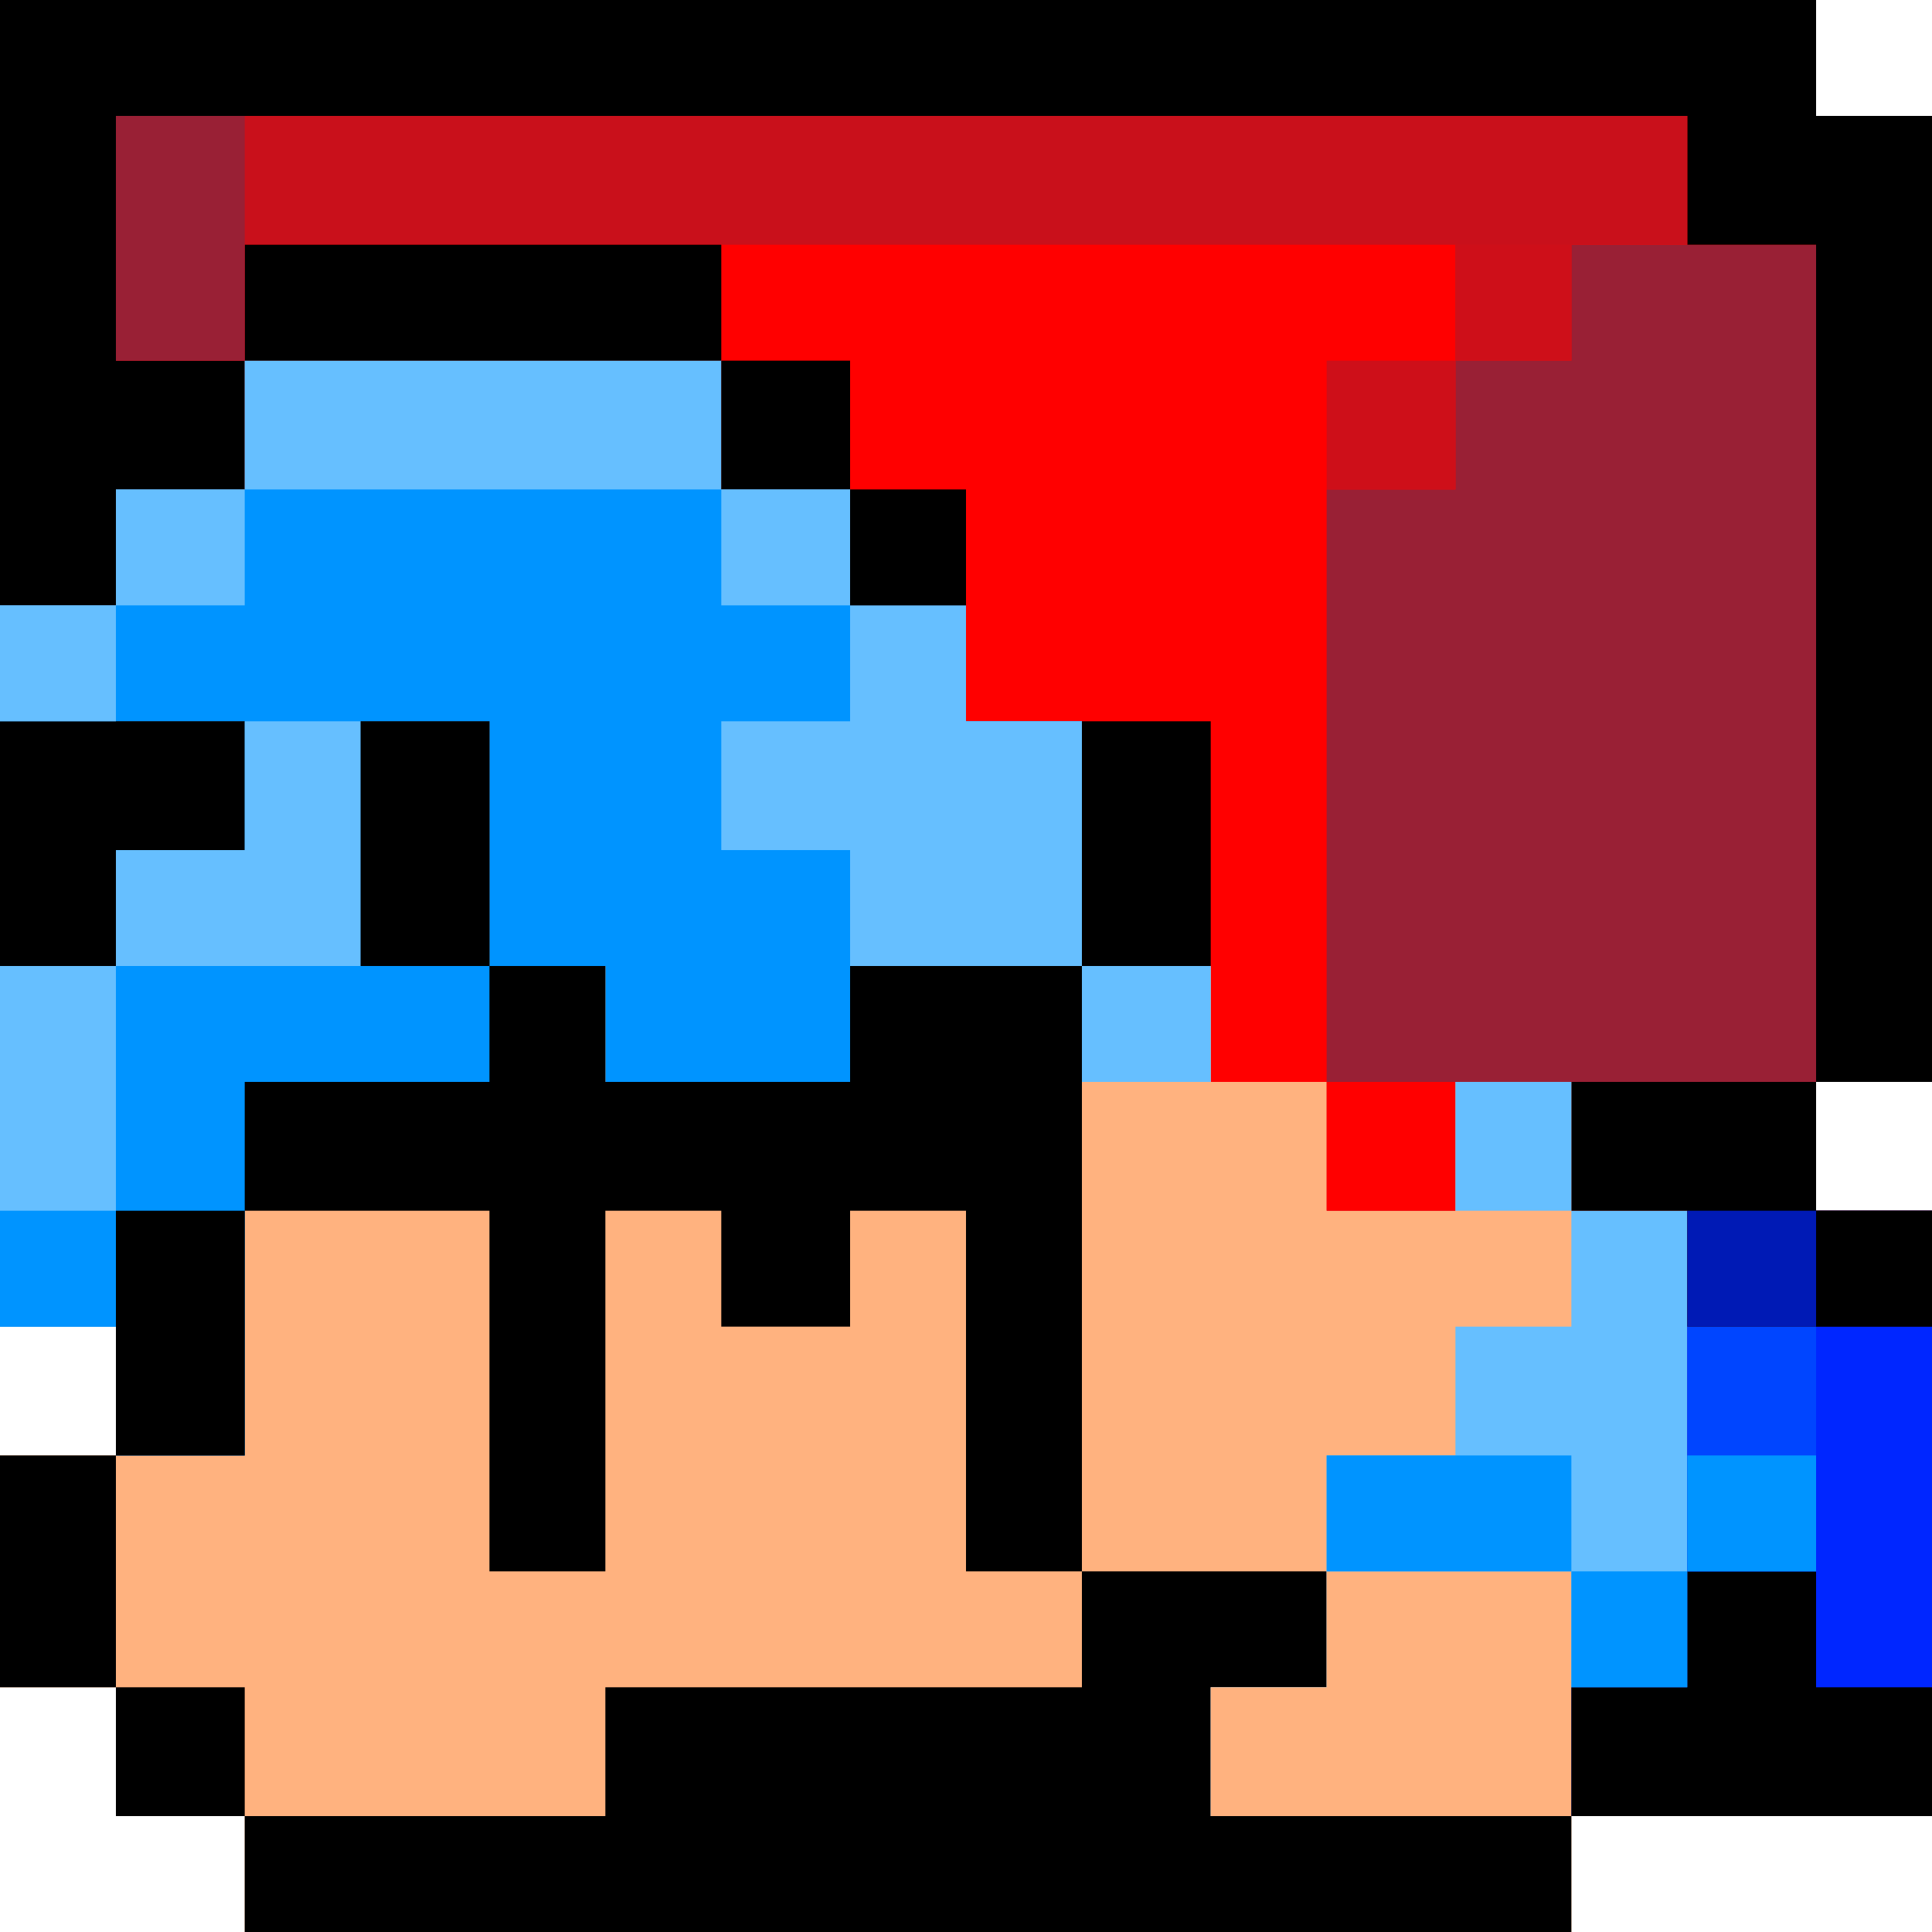
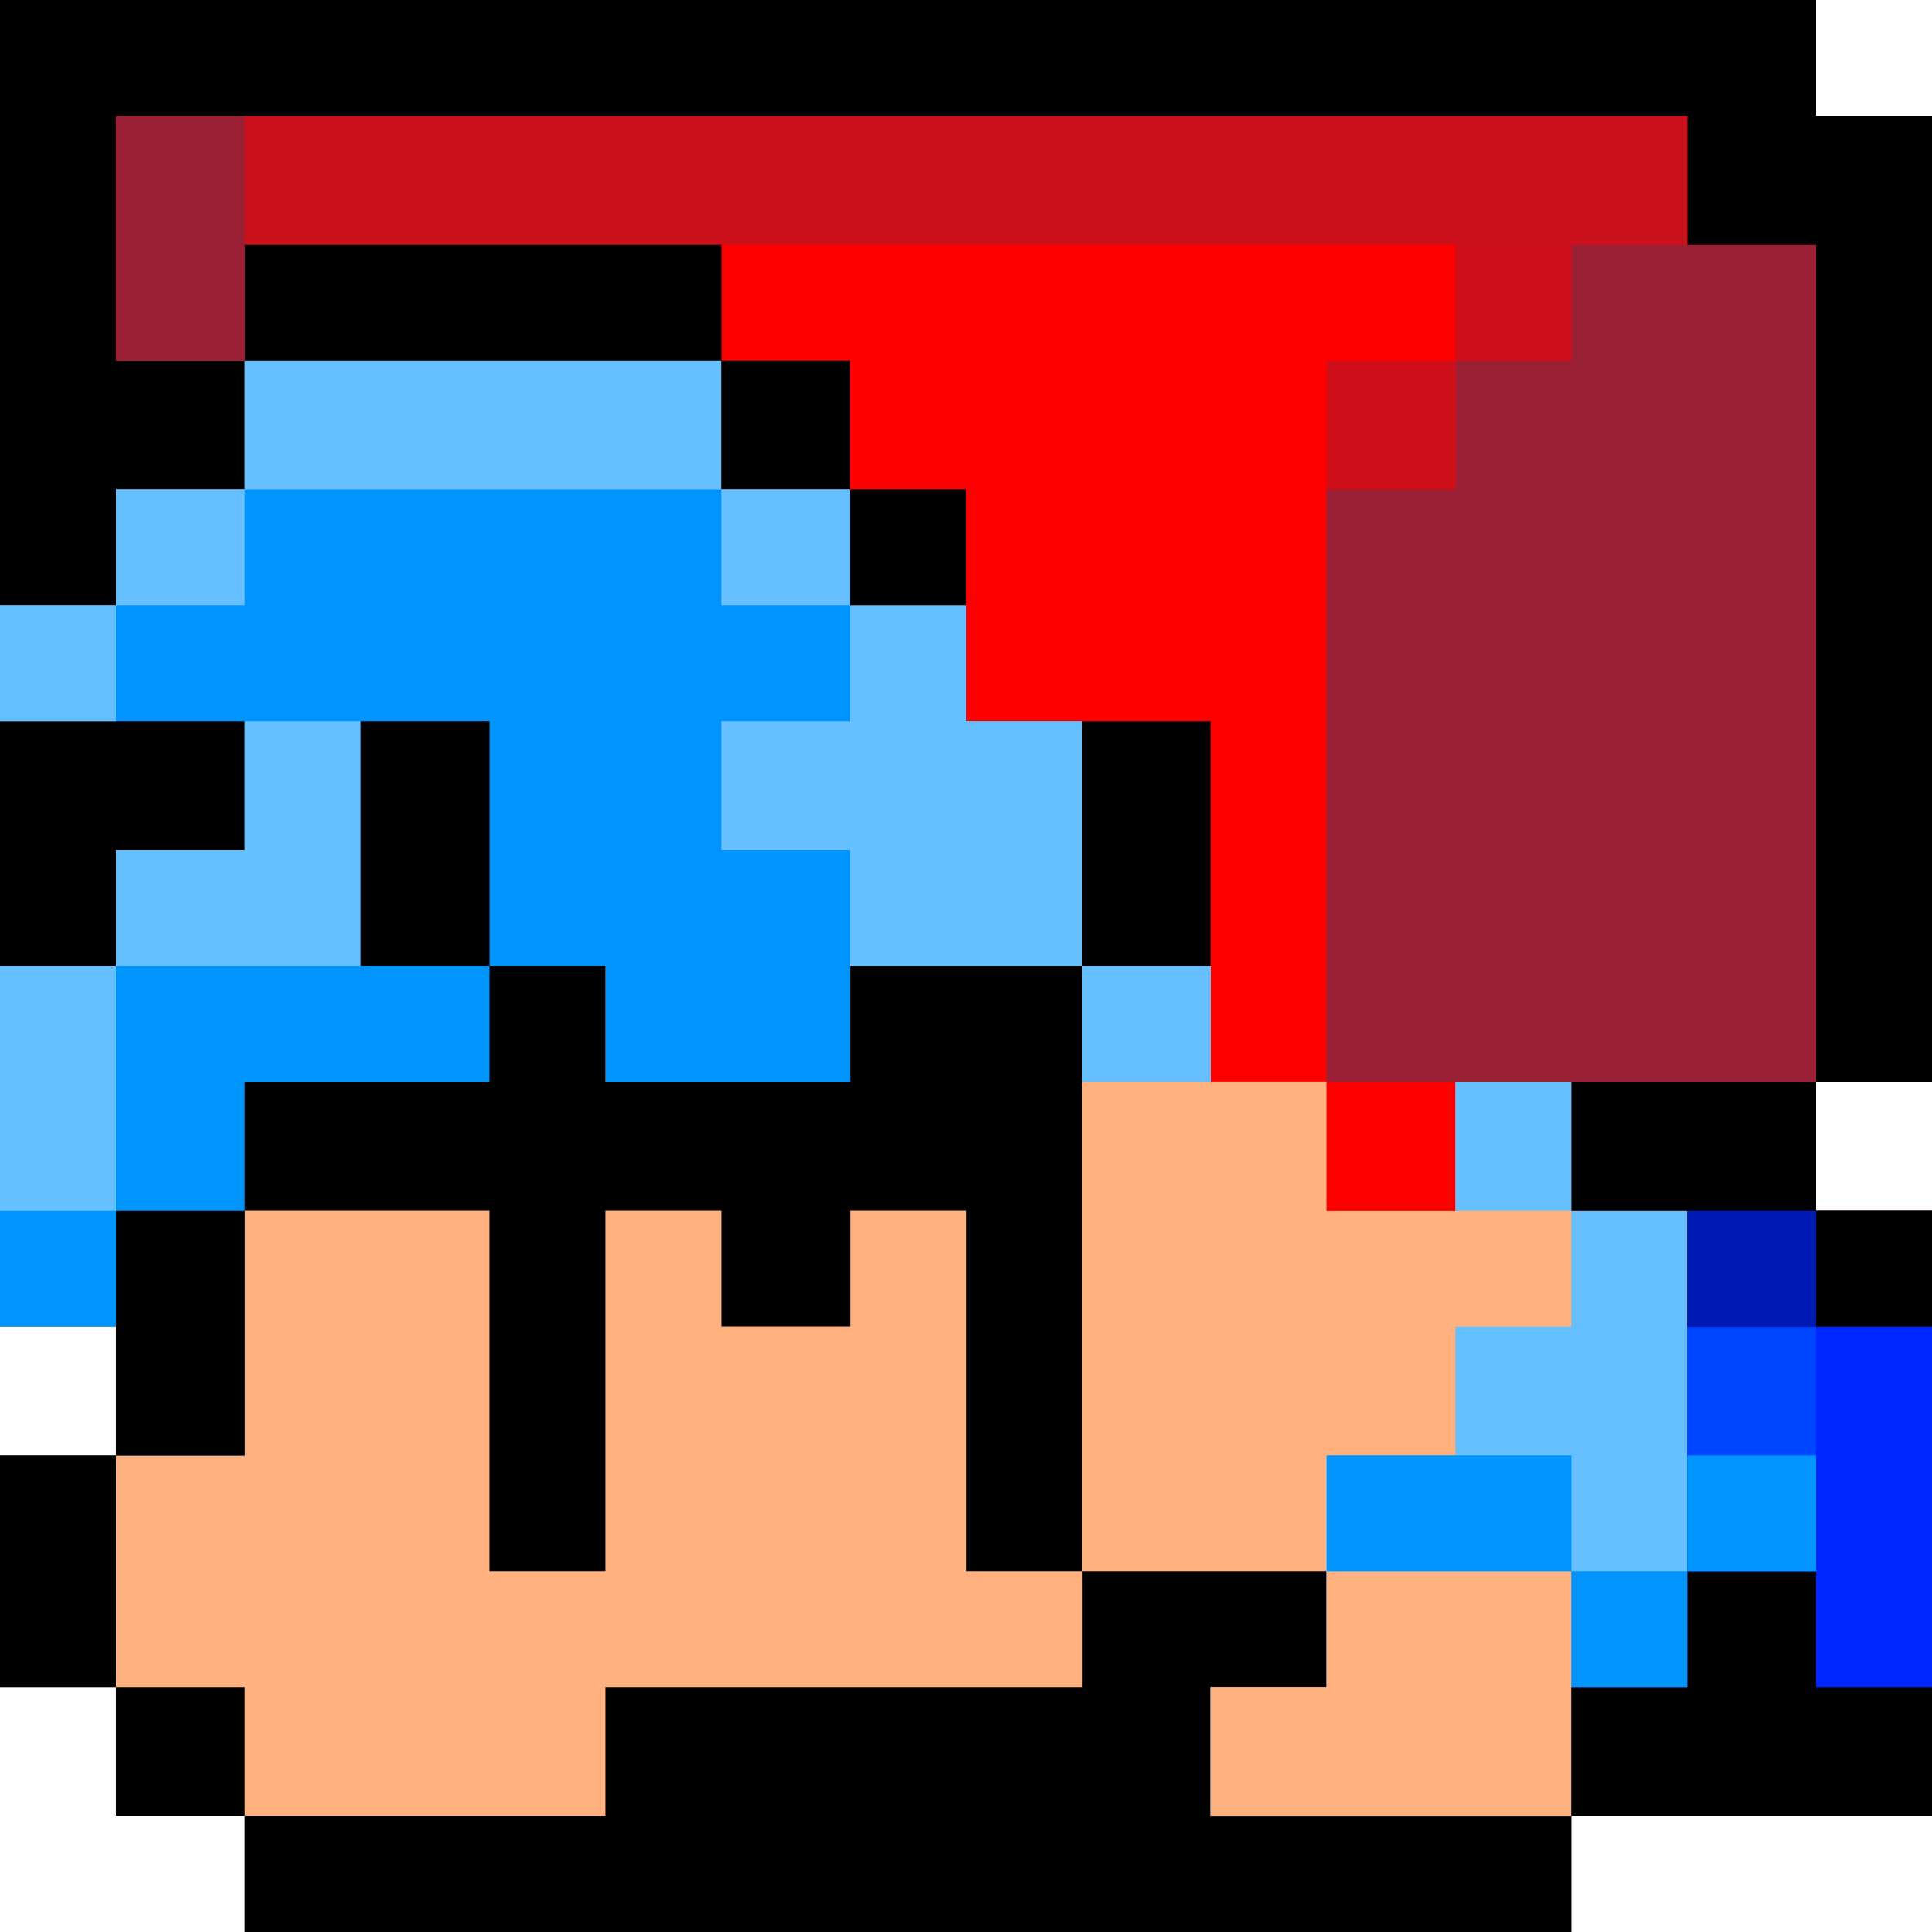
- <svg xmlns="http://www.w3.org/2000/svg" version="1.1" width="150" height="150">
-   <path d="M0 0 C46.53 0 93.06 0 141 0 C141 2.97 141 5.94 141 9 C143.97 9 146.94 9 150 9 C150 33.75 150 58.5 150 84 C147.03 84 144.06 84 141 84 C141 87.3 141 90.6 141 94 C143.97 94 146.94 94 150 94 C150 109.51 150 125.02 150 141 C140.76 141 131.52 141 122 141 C122 143.97 122 146.94 122 150 C88.01 150 54.02 150 19 150 C19 147.03 19 144.06 19 141 C15.7 141 12.4 141 9 141 C9 137.7 9 134.4 9 131 C6.03 131 3.06 131 0 131 C0 125.06 0 119.12 0 113 C2.97 113 5.94 113 9 113 C9 109.7 9 106.4 9 103 C6.03 103 3.06 103 0 103 C0 69.01 0 35.02 0 0 Z " fill="#FFB27F" transform="translate(0,0)" />
-   <path d="M0 0 C46.53 0 93.06 0 141 0 C141 2.97 141 5.94 141 9 C143.97 9 146.94 9 150 9 C150 33.75 150 58.5 150 84 C147.03 84 144.06 84 141 84 C141 87.3 141 90.6 141 94 C143.97 94 146.94 94 150 94 C150 109.51 150 125.02 150 141 C140.76 141 131.52 141 122 141 C122 137.7 122 134.4 122 131 C124.97 131 127.94 131 131 131 C131 118.79 131 106.58 131 94 C128.03 94 125.06 94 122 94 C122 90.7 122 87.4 122 84 C119.03 84 116.06 84 113 84 C113 87.3 113 90.6 113 94 C109.7 94 106.4 94 103 94 C103 90.7 103 87.4 103 84 C100.03 84 97.06 84 94 84 C94 81.03 94 78.06 94 75 C90.7 75 87.4 75 84 75 C84 68.73 84 62.46 84 56 C81.03 56 78.06 56 75 56 C75 53.03 75 50.06 75 47 C72.03 47 69.06 47 66 47 C66 44.03 66 41.06 66 38 C62.7 38 59.4 38 56 38 C56 34.7 56 31.4 56 28 C43.79 28 31.58 28 19 28 C19 31.3 19 34.6 19 38 C15.7 38 12.4 38 9 38 C9 40.97 9 43.94 9 47 C6.03 47 3.06 47 0 47 C0 31.49 0 15.98 0 0 Z " fill="#FF0000" transform="translate(0,0)" />
-   <path d="M0 0 C6.27 0 12.54 0 19 0 C19 24.75 19 49.5 19 75 C21.97 75 24.94 75 28 75 C28 90.51 28 106.02 28 122 C18.76 122 9.52 122 0 122 C0 118.7 0 115.4 0 112 C2.97 112 5.94 112 9 112 C9 99.79 9 87.58 9 75 C6.03 75 3.06 75 0 75 C0 71.7 0 68.4 0 65 C-2.97 65 -5.94 65 -9 65 C-9 68.3 -9 71.6 -9 75 C-12.3 75 -15.6 75 -19 75 C-19 56.52 -19 38.04 -19 19 C-15.7 19 -12.4 19 -9 19 C-9 15.7 -9 12.4 -9 9 C-6.03 9 -3.06 9 0 9 C0 6.03 0 3.06 0 0 Z " fill="#992035" transform="translate(122,19)" />
-   <path d="M0 0 C12.21 0 24.42 0 37 0 C37 3.3 37 6.6 37 10 C40.3 10 43.6 10 47 10 C47 12.97 47 15.94 47 19 C49.97 19 52.94 19 56 19 C56 21.97 56 24.94 56 28 C58.97 28 61.94 28 65 28 C65 34.27 65 40.54 65 47 C59.06 47 53.12 47 47 47 C47 49.97 47 52.94 47 56 C40.73 56 34.46 56 28 56 C28 53.03 28 50.06 28 47 C25.03 47 22.06 47 19 47 C19 40.73 19 34.46 19 28 C15.7 28 12.4 28 9 28 C9 34.27 9 40.54 9 47 C2.73 47 -3.54 47 -10 47 C-10 44.03 -10 41.06 -10 38 C-6.7 38 -3.4 38 0 38 C0 34.7 0 31.4 0 28 C-6.27 28 -12.54 28 -19 28 C-19 25.03 -19 22.06 -19 19 C-16.03 19 -13.06 19 -10 19 C-10 16.03 -10 13.06 -10 10 C-6.7 10 -3.4 10 0 10 C0 6.7 0 3.4 0 0 Z " fill="#0094FF" transform="translate(19,28)" />
-   <path d="M0 0 C6.27 0 12.54 0 19 0 C19 3.3 19 6.6 19 10 C15.7 10 12.4 10 9 10 C9 12.97 9 15.94 9 19 C15.27 19 21.54 19 28 19 C28 12.73 28 6.46 28 0 C31.3 0 34.6 0 38 0 C38 6.27 38 12.54 38 19 C40.97 19 43.94 19 47 19 C47 21.97 47 24.94 47 28 C53.27 28 59.54 28 66 28 C66 25.03 66 22.06 66 19 C71.94 19 77.88 19 84 19 C84 34.51 84 50.02 84 66 C81.03 66 78.06 66 75 66 C75 56.76 75 47.52 75 38 C72.03 38 69.06 38 66 38 C66 40.97 66 43.94 66 47 C62.7 47 59.4 47 56 47 C56 44.03 56 41.06 56 38 C53.03 38 50.06 38 47 38 C47 47.24 47 56.48 47 66 C44.03 66 41.06 66 38 66 C38 56.76 38 47.52 38 38 C31.73 38 25.46 38 19 38 C19 44.27 19 50.54 19 57 C15.7 57 12.4 57 9 57 C9 53.7 9 50.4 9 47 C6.03 47 3.06 47 0 47 C0 31.49 0 15.98 0 0 Z " fill="#000000" transform="translate(0,56)" />
-   <path d="M0 0 C46.53 0 93.06 0 141 0 C141 2.97 141 5.94 141 9 C143.97 9 146.94 9 150 9 C150 33.75 150 58.5 150 84 C147.03 84 144.06 84 141 84 C141 62.55 141 41.1 141 19 C137.7 19 134.4 19 131 19 C131 15.7 131 12.4 131 9 C90.74 9 50.48 9 9 9 C9 15.27 9 21.54 9 28 C12.3 28 15.6 28 19 28 C19 31.3 19 34.6 19 38 C15.7 38 12.4 38 9 38 C9 40.97 9 43.94 9 47 C6.03 47 3.06 47 0 47 C0 31.49 0 15.98 0 0 Z " fill="#000000" transform="translate(0,0)" />
-   <path d="M0 0 C3.3 0 6.6 0 10 0 C10 2.97 10 5.94 10 9 C12.97 9 15.94 9 19 9 C19 12.3 19 15.6 19 19 C22.3 19 25.6 19 29 19 C29 15.7 29 12.4 29 9 C31.97 9 34.94 9 38 9 C38 12.3 38 15.6 38 19 C40.97 19 43.94 19 47 19 C47 31.21 47 43.42 47 56 C44.03 56 41.06 56 38 56 C38 59.3 38 62.6 38 66 C28.76 66 19.52 66 10 66 C10 62.7 10 59.4 10 56 C12.97 56 15.94 56 19 56 C19 53.03 19 50.06 19 47 C12.73 47 6.46 47 0 47 C0 31.49 0 15.98 0 0 Z " fill="#FFB27F" transform="translate(84,75)" />
-   <path d="M0 0 C6.27 0 12.54 0 19 0 C19 2.97 19 5.94 19 9 C16.03 9 13.06 9 10 9 C10 12.3 10 15.6 10 19 C19.24 19 28.48 19 38 19 C38 21.97 38 24.94 38 28 C4.01 28 -29.98 28 -65 28 C-65 25.03 -65 22.06 -65 19 C-55.76 19 -46.52 19 -37 19 C-37 15.7 -37 12.4 -37 9 C-24.79 9 -12.58 9 0 9 C0 6.03 0 3.06 0 0 Z " fill="#000000" transform="translate(84,122)" />
-   <path d="M0 0 C40.26 0 80.52 0 122 0 C122 3.3 122 6.6 122 10 C119.03 10 116.06 10 113 10 C113 12.97 113 15.94 113 19 C110.03 19 107.06 19 104 19 C104 16.03 104 13.06 104 10 C72.98 10 41.96 10 10 10 C10 12.97 10 15.94 10 19 C6.7 19 3.4 19 0 19 C0 12.73 0 6.46 0 0 Z " fill="#C9101B" transform="translate(9,9)" />
-   <path d="M0 0 C6.27 0 12.54 0 19 0 C19 3.3 19 6.6 19 10 C15.7 10 12.4 10 9 10 C9 12.97 9 15.94 9 19 C15.27 19 21.54 19 28 19 C28 12.73 28 6.46 28 0 C31.3 0 34.6 0 38 0 C38 9.24 38 18.48 38 28 C31.73 28 25.46 28 19 28 C19 37.57 19 47.14 19 57 C15.7 57 12.4 57 9 57 C9 53.7 9 50.4 9 47 C6.03 47 3.06 47 0 47 C0 31.49 0 15.98 0 0 Z " fill="#0094FF" transform="translate(0,56)" />
-   <path d="M0 0 C2.97 0 5.94 0 9 0 C9 12.21 9 24.42 9 37 C6.03 37 3.06 37 0 37 C0 40.3 0 43.6 0 47 C-9.24 47 -18.48 47 -28 47 C-28 43.7 -28 40.4 -28 37 C-25.03 37 -22.06 37 -19 37 C-19 31.06 -19 25.12 -19 19 C-15.7 19 -12.4 19 -9 19 C-9 15.7 -9 12.4 -9 9 C-6.03 9 -3.06 9 0 9 C0 6.03 0 3.06 0 0 Z " fill="#66BFFF" transform="translate(122,94)" />
-   <path d="M0 0 C6.27 0 12.54 0 19 0 C19 12.54 19 25.08 19 38 C9.76 38 0.52 38 -9 38 C-9 34.7 -9 31.4 -9 28 C-6.03 28 -3.06 28 0 28 C0 18.76 0 9.52 0 0 Z " fill="#0026FF" transform="translate(131,103)" />
-   <path d="M0 0 C2.97 0 5.94 0 9 0 C9 2.97 9 5.94 9 9 C11.97 9 14.94 9 18 9 C18 15.27 18 21.54 18 28 C12.06 28 6.12 28 0 28 C0 25.03 0 22.06 0 19 C-3.3 19 -6.6 19 -10 19 C-10 15.7 -10 12.4 -10 9 C-6.7 9 -3.4 9 0 9 C0 6.03 0 3.06 0 0 Z " fill="#66BFFF" transform="translate(66,47)" />
-   <path d="M0 0 C6.27 0 12.54 0 19 0 C19 6.27 19 12.54 19 19 C9.76 19 0.52 19 -9 19 C-9 15.7 -9 12.4 -9 9 C-6.03 9 -3.06 9 0 9 C0 6.03 0 3.06 0 0 Z " fill="#FFB27F" transform="translate(103,122)" />
-   <path d="M0 0 C3.3 0 6.6 0 10 0 C10 2.97 10 5.94 10 9 C12.97 9 15.94 9 19 9 C19 12.3 19 15.6 19 19 C9.76 19 0.52 19 -9 19 C-9 15.7 -9 12.4 -9 9 C-6.03 9 -3.06 9 0 9 C0 6.03 0 3.06 0 0 Z " fill="#000000" transform="translate(131,122)" />
-   <path d="M0 0 C12.21 0 24.42 0 37 0 C37 3.3 37 6.6 37 10 C24.79 10 12.58 10 0 10 C0 6.7 0 3.4 0 0 Z " fill="#66BFFF" transform="translate(19,28)" />
-   <path d="M0 0 C6.27 0 12.54 0 19 0 C19 3.3 19 6.6 19 10 C21.97 10 24.94 10 28 10 C28 12.97 28 15.94 28 19 C21.73 19 15.46 19 9 19 C9 16.03 9 13.06 9 10 C6.03 10 3.06 10 0 10 C0 6.7 0 3.4 0 0 Z " fill="#000000" transform="translate(122,84)" />
-   <path d="M0 0 C12.21 0 24.42 0 37 0 C37 2.97 37 5.94 37 9 C24.79 9 12.58 9 0 9 C0 6.03 0 3.06 0 0 Z " fill="#000000" transform="translate(19,19)" />
-   <path d="M0 0 C6.27 0 12.54 0 19 0 C19 3.3 19 6.6 19 10 C15.7 10 12.4 10 9 10 C9 12.97 9 15.94 9 19 C6.03 19 3.06 19 0 19 C0 12.73 0 6.46 0 0 Z " fill="#000000" transform="translate(0,56)" />
-   <path d="M0 0 C2.97 0 5.94 0 9 0 C9 6.27 9 12.54 9 19 C2.73 19 -3.54 19 -10 19 C-10 16.03 -10 13.06 -10 10 C-6.7 10 -3.4 10 0 10 C0 6.7 0 3.4 0 0 Z " fill="#66BFFF" transform="translate(19,56)" />
-   <path d="M0 0 C2.97 0 5.94 0 9 0 C9 9.24 9 18.48 9 28 C6.03 28 3.06 28 0 28 C0 18.76 0 9.52 0 0 Z " fill="#66BFFF" transform="translate(0,75)" />
-   <path d="M0 0 C3.3 0 6.6 0 10 0 C10 6.27 10 12.54 10 19 C6.7 19 3.4 19 0 19 C0 12.73 0 6.46 0 0 Z " fill="#0045FF" transform="translate(131,103)" />
-   <path d="M0 0 C3.3 0 6.6 0 10 0 C10 6.27 10 12.54 10 19 C6.7 19 3.4 19 0 19 C0 12.73 0 6.46 0 0 Z " fill="#000000" transform="translate(9,94)" />
-   <path d="M0 0 C3.3 0 6.6 0 10 0 C10 6.27 10 12.54 10 19 C6.7 19 3.4 19 0 19 C0 12.73 0 6.46 0 0 Z " fill="#000000" transform="translate(84,56)" />
-   <path d="M0 0 C3.3 0 6.6 0 10 0 C10 6.27 10 12.54 10 19 C6.7 19 3.4 19 0 19 C0 12.73 0 6.46 0 0 Z " fill="#000000" transform="translate(28,56)" />
-   <path d="M0 0 C3.3 0 6.6 0 10 0 C10 6.27 10 12.54 10 19 C6.7 19 3.4 19 0 19 C0 12.73 0 6.46 0 0 Z " fill="#992035" transform="translate(9,9)" />
-   <path d="M0 0 C6.27 0 12.54 0 19 0 C19 2.97 19 5.94 19 9 C12.73 9 6.46 9 0 9 C0 6.03 0 3.06 0 0 Z " fill="#0094FF" transform="translate(103,113)" />
-   <path d="M0 0 C6.27 0 12.54 0 19 0 C19 2.97 19 5.94 19 9 C12.73 9 6.46 9 0 9 C0 6.03 0 3.06 0 0 Z " fill="#001AB5" transform="translate(131,94)" />
-   <path d="M0 0 C2.97 0 5.94 0 9 0 C9 5.94 9 11.88 9 18 C6.03 18 3.06 18 0 18 C0 12.06 0 6.12 0 0 Z " fill="#000000" transform="translate(0,113)" />
-   <path d="M0 0 C3.3 0 6.6 0 10 0 C10 3.3 10 6.6 10 10 C6.7 10 3.4 10 0 10 C0 6.7 0 3.4 0 0 Z " fill="#000000" transform="translate(9,131)" />
-   <path d="M0 0 C3.3 0 6.6 0 10 0 C10 3.3 10 6.6 10 10 C6.7 10 3.4 10 0 10 C0 6.7 0 3.4 0 0 Z " fill="#FF0000" transform="translate(103,84)" />
-   <path d="M0 0 C3.3 0 6.6 0 10 0 C10 3.3 10 6.6 10 10 C6.7 10 3.4 10 0 10 C0 6.7 0 3.4 0 0 Z " fill="#CE0F19" transform="translate(103,28)" />
-   <path d="M0 0 C3.3 0 6.6 0 10 0 C10 3.3 10 6.6 10 10 C6.7 10 3.4 10 0 10 C0 6.7 0 3.4 0 0 Z " fill="#000000" transform="translate(56,28)" />
-   <path d="M0 0 C3.3 0 6.6 0 10 0 C10 2.97 10 5.94 10 9 C6.7 9 3.4 9 0 9 C0 6.03 0 3.06 0 0 Z " fill="#0094FF" transform="translate(131,113)" />
-   <path d="M0 0 C2.97 0 5.94 0 9 0 C9 3.3 9 6.6 9 10 C6.03 10 3.06 10 0 10 C0 6.7 0 3.4 0 0 Z " fill="#66BFFF" transform="translate(113,84)" />
-   <path d="M0 0 C3.3 0 6.6 0 10 0 C10 2.97 10 5.94 10 9 C6.7 9 3.4 9 0 9 C0 6.03 0 3.06 0 0 Z " fill="#66BFFF" transform="translate(84,75)" />
-   <path d="M0 0 C3.3 0 6.6 0 10 0 C10 2.97 10 5.94 10 9 C6.7 9 3.4 9 0 9 C0 6.03 0 3.06 0 0 Z " fill="#66BFFF" transform="translate(56,38)" />
-   <path d="M0 0 C3.3 0 6.6 0 10 0 C10 2.97 10 5.94 10 9 C6.7 9 3.4 9 0 9 C0 6.03 0 3.06 0 0 Z " fill="#66BFFF" transform="translate(9,38)" />
-   <path d="M0 0 C2.97 0 5.94 0 9 0 C9 2.97 9 5.94 9 9 C6.03 9 3.06 9 0 9 C0 6.03 0 3.06 0 0 Z " fill="#0094FF" transform="translate(122,122)" />
-   <path d="M0 0 C2.97 0 5.94 0 9 0 C9 2.97 9 5.94 9 9 C6.03 9 3.06 9 0 9 C0 6.03 0 3.06 0 0 Z " fill="#000000" transform="translate(141,94)" />
-   <path d="M0 0 C2.97 0 5.94 0 9 0 C9 2.97 9 5.94 9 9 C6.03 9 3.06 9 0 9 C0 6.03 0 3.06 0 0 Z " fill="#0094FF" transform="translate(0,94)" />
-   <path d="M0 0 C2.97 0 5.94 0 9 0 C9 2.97 9 5.94 9 9 C6.03 9 3.06 9 0 9 C0 6.03 0 3.06 0 0 Z " fill="#66BFFF" transform="translate(0,47)" />
-   <path d="M0 0 C2.97 0 5.94 0 9 0 C9 2.97 9 5.94 9 9 C6.03 9 3.06 9 0 9 C0 6.03 0 3.06 0 0 Z " fill="#000000" transform="translate(66,38)" />
-   <path d="M0 0 C2.97 0 5.94 0 9 0 C9 2.97 9 5.94 9 9 C6.03 9 3.06 9 0 9 C0 6.03 0 3.06 0 0 Z " fill="#CE0F19" transform="translate(113,19)" />
+ <svg xmlns="http://www.w3.org/2000/svg" version="1.1" width="16" height="16" id="svg44">
+   <defs id="defs44" />
+   <path d="m 0,0 c 4.963,0 9.926,0 15.04,0 0,0.317 0,0.634 0,0.96 0.317,0 0.634,0 0.96,0 0,2.64 0,5.28 0,8 -0.317,0 -0.634,0 -0.96,0 0,0.352 0,0.704 0,1.067 0.317,0 0.634,0 0.96,0 0,1.654 0,3.309 0,5.013 -0.986,0 -1.971,0 -2.987,0 0,0.317 0,0.634 0,0.96 -3.626,0 -7.251,0 -10.987,0 0,-0.317 0,-0.634 0,-0.96 -0.352,0 -0.704,0 -1.067,0 0,-0.352 0,-0.704 0,-1.067 -0.317,0 -0.634,0 -0.96,0 0,-0.634 0,-1.267 0,-1.92 0.317,0 0.634,0 0.96,0 0,-0.352 0,-0.704 0,-1.067 -0.317,0 -0.634,0 -0.96,0 C 0,7.361 0,3.735 0,0 Z" fill="#ffb27f" id="path1" style="stroke-width:0.107" />
+   <path d="m 0,0 c 4.963,0 9.926,0 15.04,0 0,0.317 0,0.634 0,0.96 0.317,0 0.634,0 0.96,0 0,2.64 0,5.28 0,8 -0.317,0 -0.634,0 -0.96,0 0,0.352 0,0.704 0,1.067 0.317,0 0.634,0 0.96,0 0,1.654 0,3.309 0,5.013 -0.986,0 -1.971,0 -2.987,0 0,-0.352 0,-0.704 0,-1.067 0.317,0 0.634,0 0.96,0 0,-1.302 0,-2.605 0,-3.947 -0.317,0 -0.634,0 -0.96,0 0,-0.352 0,-0.704 0,-1.067 -0.317,0 -0.634,0 -0.96,0 0,0.352 0,0.704 0,1.067 -0.352,0 -0.704,0 -1.067,0 0,-0.352 0,-0.704 0,-1.067 -0.317,0 -0.634,0 -0.96,0 0,-0.317 0,-0.634 0,-0.96 C 9.675,8 9.323,8 8.96,8 c 0,-0.669 0,-1.338 0,-2.027 -0.317,0 -0.634,0 -0.96,0 0,-0.317 0,-0.634 0,-0.96 -0.317,0 -0.634,0 -0.96,0 0,-0.317 0,-0.634 0,-0.96 -0.352,0 -0.704,0 -1.067,0 0,-0.352 0,-0.704 0,-1.067 -1.302,0 -2.605,0 -3.947,0 0,0.352 0,0.704 0,1.067 -0.352,0 -0.704,0 -1.067,0 0,0.317 0,0.634 0,0.96 -0.317,0 -0.634,0 -0.96,0 C 0,3.359 0,1.705 0,0 Z" fill="#ff0000" id="path2" style="stroke-width:0.107" />
+   <path d="m 13.013,2.027 c 0.669,0 1.338,0 2.027,0 0,2.64 0,5.28 0,8 0.317,0 0.634,0 0.96,0 0,1.654 0,3.309 0,5.013 -0.986,0 -1.971,0 -2.987,0 0,-0.352 0,-0.704 0,-1.067 0.317,0 0.634,0 0.96,0 0,-1.302 0,-2.605 0,-3.947 -0.317,0 -0.634,0 -0.96,0 0,-0.352 0,-0.704 0,-1.067 -0.317,0 -0.634,0 -0.96,0 0,0.352 0,0.704 0,1.067 -0.352,0 -0.704,0 -1.067,0 0,-1.971 0,-3.942 0,-5.973 0.352,0 0.704,0 1.067,0 0,-0.352 0,-0.704 0,-1.067 0.317,0 0.634,0 0.96,0 0,-0.317 0,-0.634 0,-0.96 z" fill="#992035" id="path3" style="stroke-width:0.107" />
+   <path d="m 2.027,2.987 c 1.302,0 2.605,0 3.947,0 0,0.352 0,0.704 0,1.067 0.352,0 0.704,0 1.067,0 0,0.317 0,0.634 0,0.96 0.317,0 0.634,0 0.96,0 0,0.317 0,0.634 0,0.96 0.317,0 0.634,0 0.96,0 0,0.669 0,1.338 0,2.027 -0.634,0 -1.267,0 -1.92,0 0,0.317 0,0.634 0,0.96 -0.669,0 -1.338,0 -2.027,0 0,-0.317 0,-0.634 0,-0.96 -0.317,0 -0.634,0 -0.96,0 0,-0.669 0,-1.338 0,-2.027 -0.352,0 -0.704,0 -1.067,0 0,0.669 0,1.338 0,2.027 -0.669,0 -1.338,0 -2.027,0 0,-0.317 0,-0.634 0,-0.96 0.352,0 0.704,0 1.067,0 0,-0.352 0,-0.704 0,-1.067 -0.669,0 -1.338,0 -2.027,0 0,-0.317 0,-0.634 0,-0.96 0.317,0 0.634,0 0.96,0 0,-0.317 0,-0.634 0,-0.96 0.352,0 0.704,0 1.067,0 0,-0.352 0,-0.704 0,-1.067 z" fill="#0094ff" id="path4" style="stroke-width:0.107" />
+   <path d="m 0,5.973 c 0.669,0 1.338,0 2.027,0 0,0.352 0,0.704 0,1.067 -0.352,0 -0.704,0 -1.067,0 0,0.317 0,0.634 0,0.96 0.669,0 1.338,0 2.027,0 0,-0.669 0,-1.338 0,-2.027 0.352,0 0.704,0 1.067,0 0,0.669 0,1.338 0,2.027 0.317,0 0.634,0 0.96,0 0,0.317 0,0.634 0,0.96 0.669,0 1.338,0 2.027,0 0,-0.317 0,-0.634 0,-0.96 0.634,0 1.267,0 1.92,0 0,1.654 0,3.309 0,5.013 -0.317,0 -0.634,0 -0.96,0 0,-0.986 0,-1.971 0,-2.987 -0.317,0 -0.634,0 -0.96,0 0,0.317 0,0.634 0,0.96 -0.352,0 -0.704,0 -1.067,0 0,-0.317 0,-0.634 0,-0.96 -0.317,0 -0.634,0 -0.96,0 0,0.986 0,1.971 0,2.987 -0.317,0 -0.634,0 -0.96,0 0,-0.986 0,-1.971 0,-2.987 -0.669,0 -1.338,0 -2.027,0 0,0.669 0,1.338 0,2.027 -0.352,0 -0.704,0 -1.067,0 0,-0.352 0,-0.704 0,-1.067 -0.317,0 -0.634,0 -0.96,0 C 0,9.332 0,7.678 0,5.973 Z" fill="#000000" id="path5" style="stroke-width:0.107" />
+   <path d="m 0,0 c 4.963,0 9.926,0 15.04,0 0,0.317 0,0.634 0,0.96 0.317,0 0.634,0 0.96,0 0,2.64 0,5.28 0,8 -0.317,0 -0.634,0 -0.96,0 0,-2.288 0,-4.576 0,-6.933 -0.352,0 -0.704,0 -1.067,0 0,-0.352 0,-0.704 0,-1.067 -4.294,0 -8.589,0 -13.013,0 0,0.669 0,1.338 0,2.027 0.352,0 0.704,0 1.067,0 0,0.352 0,0.704 0,1.067 -0.352,0 -0.704,0 -1.067,0 0,0.317 0,0.634 0,0.96 -0.317,0 -0.634,0 -0.96,0 C 0,3.359 0,1.705 0,0 Z" fill="#000000" id="path6" style="stroke-width:0.107" />
+   <path d="m 8.96,8 c 0.352,0 0.704,0 1.067,0 0,0.317 0,0.634 0,0.96 0.317,0 0.634,0 0.96,0 0,0.352 0,0.704 0,1.067 0.352,0 0.704,0 1.067,0 0,-0.352 0,-0.704 0,-1.067 0.317,0 0.634,0 0.96,0 0,0.352 0,0.704 0,1.067 0.317,0 0.634,0 0.96,0 0,1.302 0,2.605 0,3.947 -0.317,0 -0.634,0 -0.96,0 0,0.352 0,0.704 0,1.067 -0.986,0 -1.971,0 -2.987,0 0,-0.352 0,-0.704 0,-1.067 0.317,0 0.634,0 0.96,0 0,-0.317 0,-0.634 0,-0.96 -0.669,0 -1.338,0 -2.027,0 0,-1.654 0,-3.309 0,-5.013 z" fill="#ffb27f" id="path7" style="stroke-width:0.107" />
+   <path d="m 8.96,13.013 c 0.669,0 1.338,0 2.027,0 0,0.317 0,0.634 0,0.96 -0.317,0 -0.634,0 -0.96,0 0,0.352 0,0.704 0,1.067 0.986,0 1.971,0 2.987,0 0,0.317 0,0.634 0,0.96 -3.626,0 -7.251,0 -10.987,0 0,-0.317 0,-0.634 0,-0.96 0.986,0 1.971,0 2.987,0 0,-0.352 0,-0.704 0,-1.067 1.302,0 2.605,0 3.947,0 0,-0.317 0,-0.634 0,-0.96 z" fill="#000000" id="path8" style="stroke-width:0.107" />
+   <path d="m 0.96,0.96 c 4.294,0 8.589,0 13.013,0 0,0.352 0,0.704 0,1.067 -0.317,0 -0.634,0 -0.96,0 0,0.317 0,0.634 0,0.96 -0.317,0 -0.634,0 -0.96,0 0,-0.317 0,-0.634 0,-0.96 -3.309,0 -6.618,0 -10.027,0 0,0.317 0,0.634 0,0.96 -0.352,0 -0.704,0 -1.067,0 0,-0.669 0,-1.338 0,-2.027 z" fill="#c9101b" id="path9" style="stroke-width:0.107" />
+   <path d="m 0,5.973 c 0.669,0 1.338,0 2.027,0 0,0.352 0,0.704 0,1.067 -0.352,0 -0.704,0 -1.067,0 0,0.317 0,0.634 0,0.96 0.669,0 1.338,0 2.027,0 0,-0.669 0,-1.338 0,-2.027 0.352,0 0.704,0 1.067,0 0,0.986 0,1.971 0,2.987 -0.669,0 -1.338,0 -2.027,0 0,1.021 0,2.042 0,3.093 -0.352,0 -0.704,0 -1.067,0 0,-0.352 0,-0.704 0,-1.067 -0.317,0 -0.634,0 -0.96,0 C 0,9.332 0,7.678 0,5.973 Z" fill="#0094ff" id="path10" style="stroke-width:0.107" />
+   <path d="m 13.013,10.027 c 0.317,0 0.634,0 0.96,0 0,1.302 0,2.605 0,3.947 -0.317,0 -0.634,0 -0.96,0 0,0.352 0,0.704 0,1.067 -0.986,0 -1.971,0 -2.987,0 0,-0.352 0,-0.704 0,-1.067 0.317,0 0.634,0 0.96,0 0,-0.634 0,-1.267 0,-1.92 0.352,0 0.704,0 1.067,0 0,-0.352 0,-0.704 0,-1.067 0.317,0 0.634,0 0.96,0 0,-0.317 0,-0.634 0,-0.96 z" fill="#66bfff" id="path11" style="stroke-width:0.107" />
+   <path d="m 13.973,10.987 c 0.669,0 1.338,0 2.027,0 0,1.338 0,2.675 0,4.053 -0.986,0 -1.971,0 -2.987,0 0,-0.352 0,-0.704 0,-1.067 0.317,0 0.634,0 0.96,0 0,-0.986 0,-1.971 0,-2.987 z" fill="#0026ff" id="path12" style="stroke-width:0.107" />
+   <path d="m 7.04,5.013 c 0.317,0 0.634,0 0.96,0 0,0.317 0,0.634 0,0.96 0.317,0 0.634,0 0.96,0 0,0.669 0,1.338 0,2.027 -0.634,0 -1.267,0 -1.92,0 0,-0.317 0,-0.634 0,-0.96 -0.352,0 -0.704,0 -1.067,0 0,-0.352 0,-0.704 0,-1.067 0.352,0 0.704,0 1.067,0 0,-0.317 0,-0.634 0,-0.96 z" fill="#66bfff" id="path13" style="stroke-width:0.107" />
+   <path d="m 10.987,13.013 c 0.669,0 1.338,0 2.027,0 0,0.669 0,1.338 0,2.027 -0.986,0 -1.971,0 -2.987,0 0,-0.352 0,-0.704 0,-1.067 0.317,0 0.634,0 0.96,0 0,-0.317 0,-0.634 0,-0.96 z" fill="#ffb27f" id="path14" style="stroke-width:0.107" />
+   <path d="m 13.973,13.013 c 0.352,0 0.704,0 1.067,0 0,0.317 0,0.634 0,0.96 0.317,0 0.634,0 0.96,0 0,0.352 0,0.704 0,1.067 -0.986,0 -1.971,0 -2.987,0 0,-0.352 0,-0.704 0,-1.067 0.317,0 0.634,0 0.96,0 0,-0.317 0,-0.634 0,-0.96 z" fill="#000000" id="path15" style="stroke-width:0.107" />
+   <path d="m 2.027,2.987 c 1.302,0 2.605,0 3.947,0 0,0.352 0,0.704 0,1.067 -1.302,0 -2.605,0 -3.947,0 0,-0.352 0,-0.704 0,-1.067 z" fill="#66bfff" id="path16" style="stroke-width:0.107" />
+   <path d="m 13.013,8.96 c 0.669,0 1.338,0 2.027,0 0,0.352 0,0.704 0,1.067 0.317,0 0.634,0 0.96,0 0,0.317 0,0.634 0,0.96 -0.669,0 -1.338,0 -2.027,0 0,-0.317 0,-0.634 0,-0.96 -0.317,0 -0.634,0 -0.96,0 0,-0.352 0,-0.704 0,-1.067 z" fill="#000000" id="path17" style="stroke-width:0.107" />
+   <path d="m 2.027,2.027 c 1.302,0 2.605,0 3.947,0 0,0.317 0,0.634 0,0.96 -1.302,0 -2.605,0 -3.947,0 0,-0.317 0,-0.634 0,-0.96 z" fill="#000000" id="path18" style="stroke-width:0.107" />
+   <path d="m 0,5.973 c 0.669,0 1.338,0 2.027,0 0,0.352 0,0.704 0,1.067 -0.352,0 -0.704,0 -1.067,0 0,0.317 0,0.634 0,0.96 C 0.643,8 0.326,8 0,8 0,7.331 0,6.662 0,5.973 Z" fill="#000000" id="path19" style="stroke-width:0.107" />
+   <path d="m 2.027,5.973 c 0.317,0 0.634,0 0.96,0 0,0.669 0,1.338 0,2.027 -0.669,0 -1.338,0 -2.027,0 0,-0.317 0,-0.634 0,-0.96 0.352,0 0.704,0 1.067,0 0,-0.352 0,-0.704 0,-1.067 z" fill="#66bfff" id="path20" style="stroke-width:0.107" />
+   <path d="m 0,8 c 0.317,0 0.634,0 0.96,0 0,0.986 0,1.971 0,2.987 -0.317,0 -0.634,0 -0.96,0 C 0,10.001 0,9.015 0,8 Z" fill="#66bfff" id="path21" style="stroke-width:0.107" />
+   <path d="m 13.973,10.987 c 0.352,0 0.704,0 1.067,0 0,0.669 0,1.338 0,2.027 -0.352,0 -0.704,0 -1.067,0 0,-0.669 0,-1.338 0,-2.027 z" fill="#0045ff" id="path22" style="stroke-width:0.107" />
+   <path d="m 0.96,10.027 c 0.352,0 0.704,0 1.067,0 0,0.669 0,1.338 0,2.027 -0.352,0 -0.704,0 -1.067,0 0,-0.669 0,-1.338 0,-2.027 z" fill="#000000" id="path23" style="stroke-width:0.107" />
+   <path d="m 8.96,5.973 c 0.352,0 0.704,0 1.067,0 0,0.669 0,1.338 0,2.027 C 9.675,8 9.323,8 8.96,8 c 0,-0.669 0,-1.338 0,-2.027 z" fill="#000000" id="path24" style="stroke-width:0.107" />
+   <path d="m 2.987,5.973 c 0.352,0 0.704,0 1.067,0 0,0.669 0,1.338 0,2.027 -0.352,0 -0.704,0 -1.067,0 0,-0.669 0,-1.338 0,-2.027 z" fill="#000000" id="path25" style="stroke-width:0.107" />
+   <path d="m 0.96,0.96 c 0.352,0 0.704,0 1.067,0 0,0.669 0,1.338 0,2.027 -0.352,0 -0.704,0 -1.067,0 0,-0.669 0,-1.338 0,-2.027 z" fill="#992035" id="path26" style="stroke-width:0.107" />
+   <path d="m 10.987,12.053 c 0.669,0 1.338,0 2.027,0 0,0.317 0,0.634 0,0.96 -0.669,0 -1.338,0 -2.027,0 0,-0.317 0,-0.634 0,-0.96 z" fill="#0094ff" id="path27" style="stroke-width:0.107" />
+   <path d="m 13.973,10.027 c 0.669,0 1.338,0 2.027,0 0,0.317 0,0.634 0,0.96 -0.669,0 -1.338,0 -2.027,0 0,-0.317 0,-0.634 0,-0.96 z" fill="#001ab5" id="path28" style="stroke-width:0.107" />
+   <path d="m 0,12.053 c 0.317,0 0.634,0 0.96,0 0,0.634 0,1.267 0,1.92 -0.317,0 -0.634,0 -0.96,0 0,-0.634 0,-1.267 0,-1.92 z" fill="#000000" id="path29" style="stroke-width:0.107" />
+   <path d="m 0.96,13.973 c 0.352,0 0.704,0 1.067,0 0,0.352 0,0.704 0,1.067 -0.352,0 -0.704,0 -1.067,0 0,-0.352 0,-0.704 0,-1.067 z" fill="#000000" id="path30" style="stroke-width:0.107" />
+   <path d="m 10.987,8.96 c 0.352,0 0.704,0 1.067,0 0,0.352 0,0.704 0,1.067 -0.352,0 -0.704,0 -1.067,0 0,-0.352 0,-0.704 0,-1.067 z" fill="#ff0000" id="path31" style="stroke-width:0.107" />
+   <path d="m 10.987,2.987 c 0.352,0 0.704,0 1.067,0 0,0.352 0,0.704 0,1.067 -0.352,0 -0.704,0 -1.067,0 0,-0.352 0,-0.704 0,-1.067 z" fill="#ce0f19" id="path32" style="stroke-width:0.107" />
+   <path d="m 5.973,2.987 c 0.352,0 0.704,0 1.067,0 0,0.352 0,0.704 0,1.067 -0.352,0 -0.704,0 -1.067,0 0,-0.352 0,-0.704 0,-1.067 z" fill="#000000" id="path33" style="stroke-width:0.107" />
+   <path d="m 13.973,12.053 c 0.352,0 0.704,0 1.067,0 0,0.317 0,0.634 0,0.96 -0.352,0 -0.704,0 -1.067,0 0,-0.317 0,-0.634 0,-0.96 z" fill="#0094ff" id="path34" style="stroke-width:0.107" />
+   <path d="m 12.053,8.96 c 0.317,0 0.634,0 0.96,0 0,0.352 0,0.704 0,1.067 -0.317,0 -0.634,0 -0.96,0 0,-0.352 0,-0.704 0,-1.067 z" fill="#66bfff" id="path35" style="stroke-width:0.107" />
+   <path d="m 8.96,8 c 0.352,0 0.704,0 1.067,0 0,0.317 0,0.634 0,0.96 -0.352,0 -0.704,0 -1.067,0 0,-0.317 0,-0.634 0,-0.96 z" fill="#66bfff" id="path36" style="stroke-width:0.107" />
+   <path d="m 5.973,4.053 c 0.352,0 0.704,0 1.067,0 0,0.317 0,0.634 0,0.96 -0.352,0 -0.704,0 -1.067,0 0,-0.317 0,-0.634 0,-0.96 z" fill="#66bfff" id="path37" style="stroke-width:0.107" />
+   <path d="m 0.96,4.053 c 0.352,0 0.704,0 1.067,0 0,0.317 0,0.634 0,0.96 -0.352,0 -0.704,0 -1.067,0 0,-0.317 0,-0.634 0,-0.96 z" fill="#66bfff" id="path38" style="stroke-width:0.107" />
+   <path d="m 13.013,13.013 c 0.317,0 0.634,0 0.96,0 0,0.317 0,0.634 0,0.96 -0.317,0 -0.634,0 -0.96,0 0,-0.317 0,-0.634 0,-0.96 z" fill="#0094ff" id="path39" style="stroke-width:0.107" />
+   <path d="m 15.04,10.027 c 0.317,0 0.634,0 0.96,0 0,0.317 0,0.634 0,0.96 -0.317,0 -0.634,0 -0.96,0 0,-0.317 0,-0.634 0,-0.96 z" fill="#000000" id="path40" style="stroke-width:0.107" />
+   <path d="m 0,10.027 c 0.317,0 0.634,0 0.96,0 0,0.317 0,0.634 0,0.96 -0.317,0 -0.634,0 -0.96,0 0,-0.317 0,-0.634 0,-0.96 z" fill="#0094ff" id="path41" style="stroke-width:0.107" />
+   <path d="m 0,5.013 c 0.317,0 0.634,0 0.96,0 0,0.317 0,0.634 0,0.96 -0.317,0 -0.634,0 -0.96,0 0,-0.317 0,-0.634 0,-0.96 z" fill="#66bfff" id="path42" style="stroke-width:0.107" />
+   <path d="m 7.04,4.053 c 0.317,0 0.634,0 0.96,0 0,0.317 0,0.634 0,0.96 -0.317,0 -0.634,0 -0.96,0 0,-0.317 0,-0.634 0,-0.96 z" fill="#000000" id="path43" style="stroke-width:0.107" />
+   <path d="m 12.053,2.027 c 0.317,0 0.634,0 0.96,0 0,0.317 0,0.634 0,0.96 -0.317,0 -0.634,0 -0.96,0 0,-0.317 0,-0.634 0,-0.96 z" fill="#ce0f19" id="path44" style="stroke-width:0.107" />
</svg>
